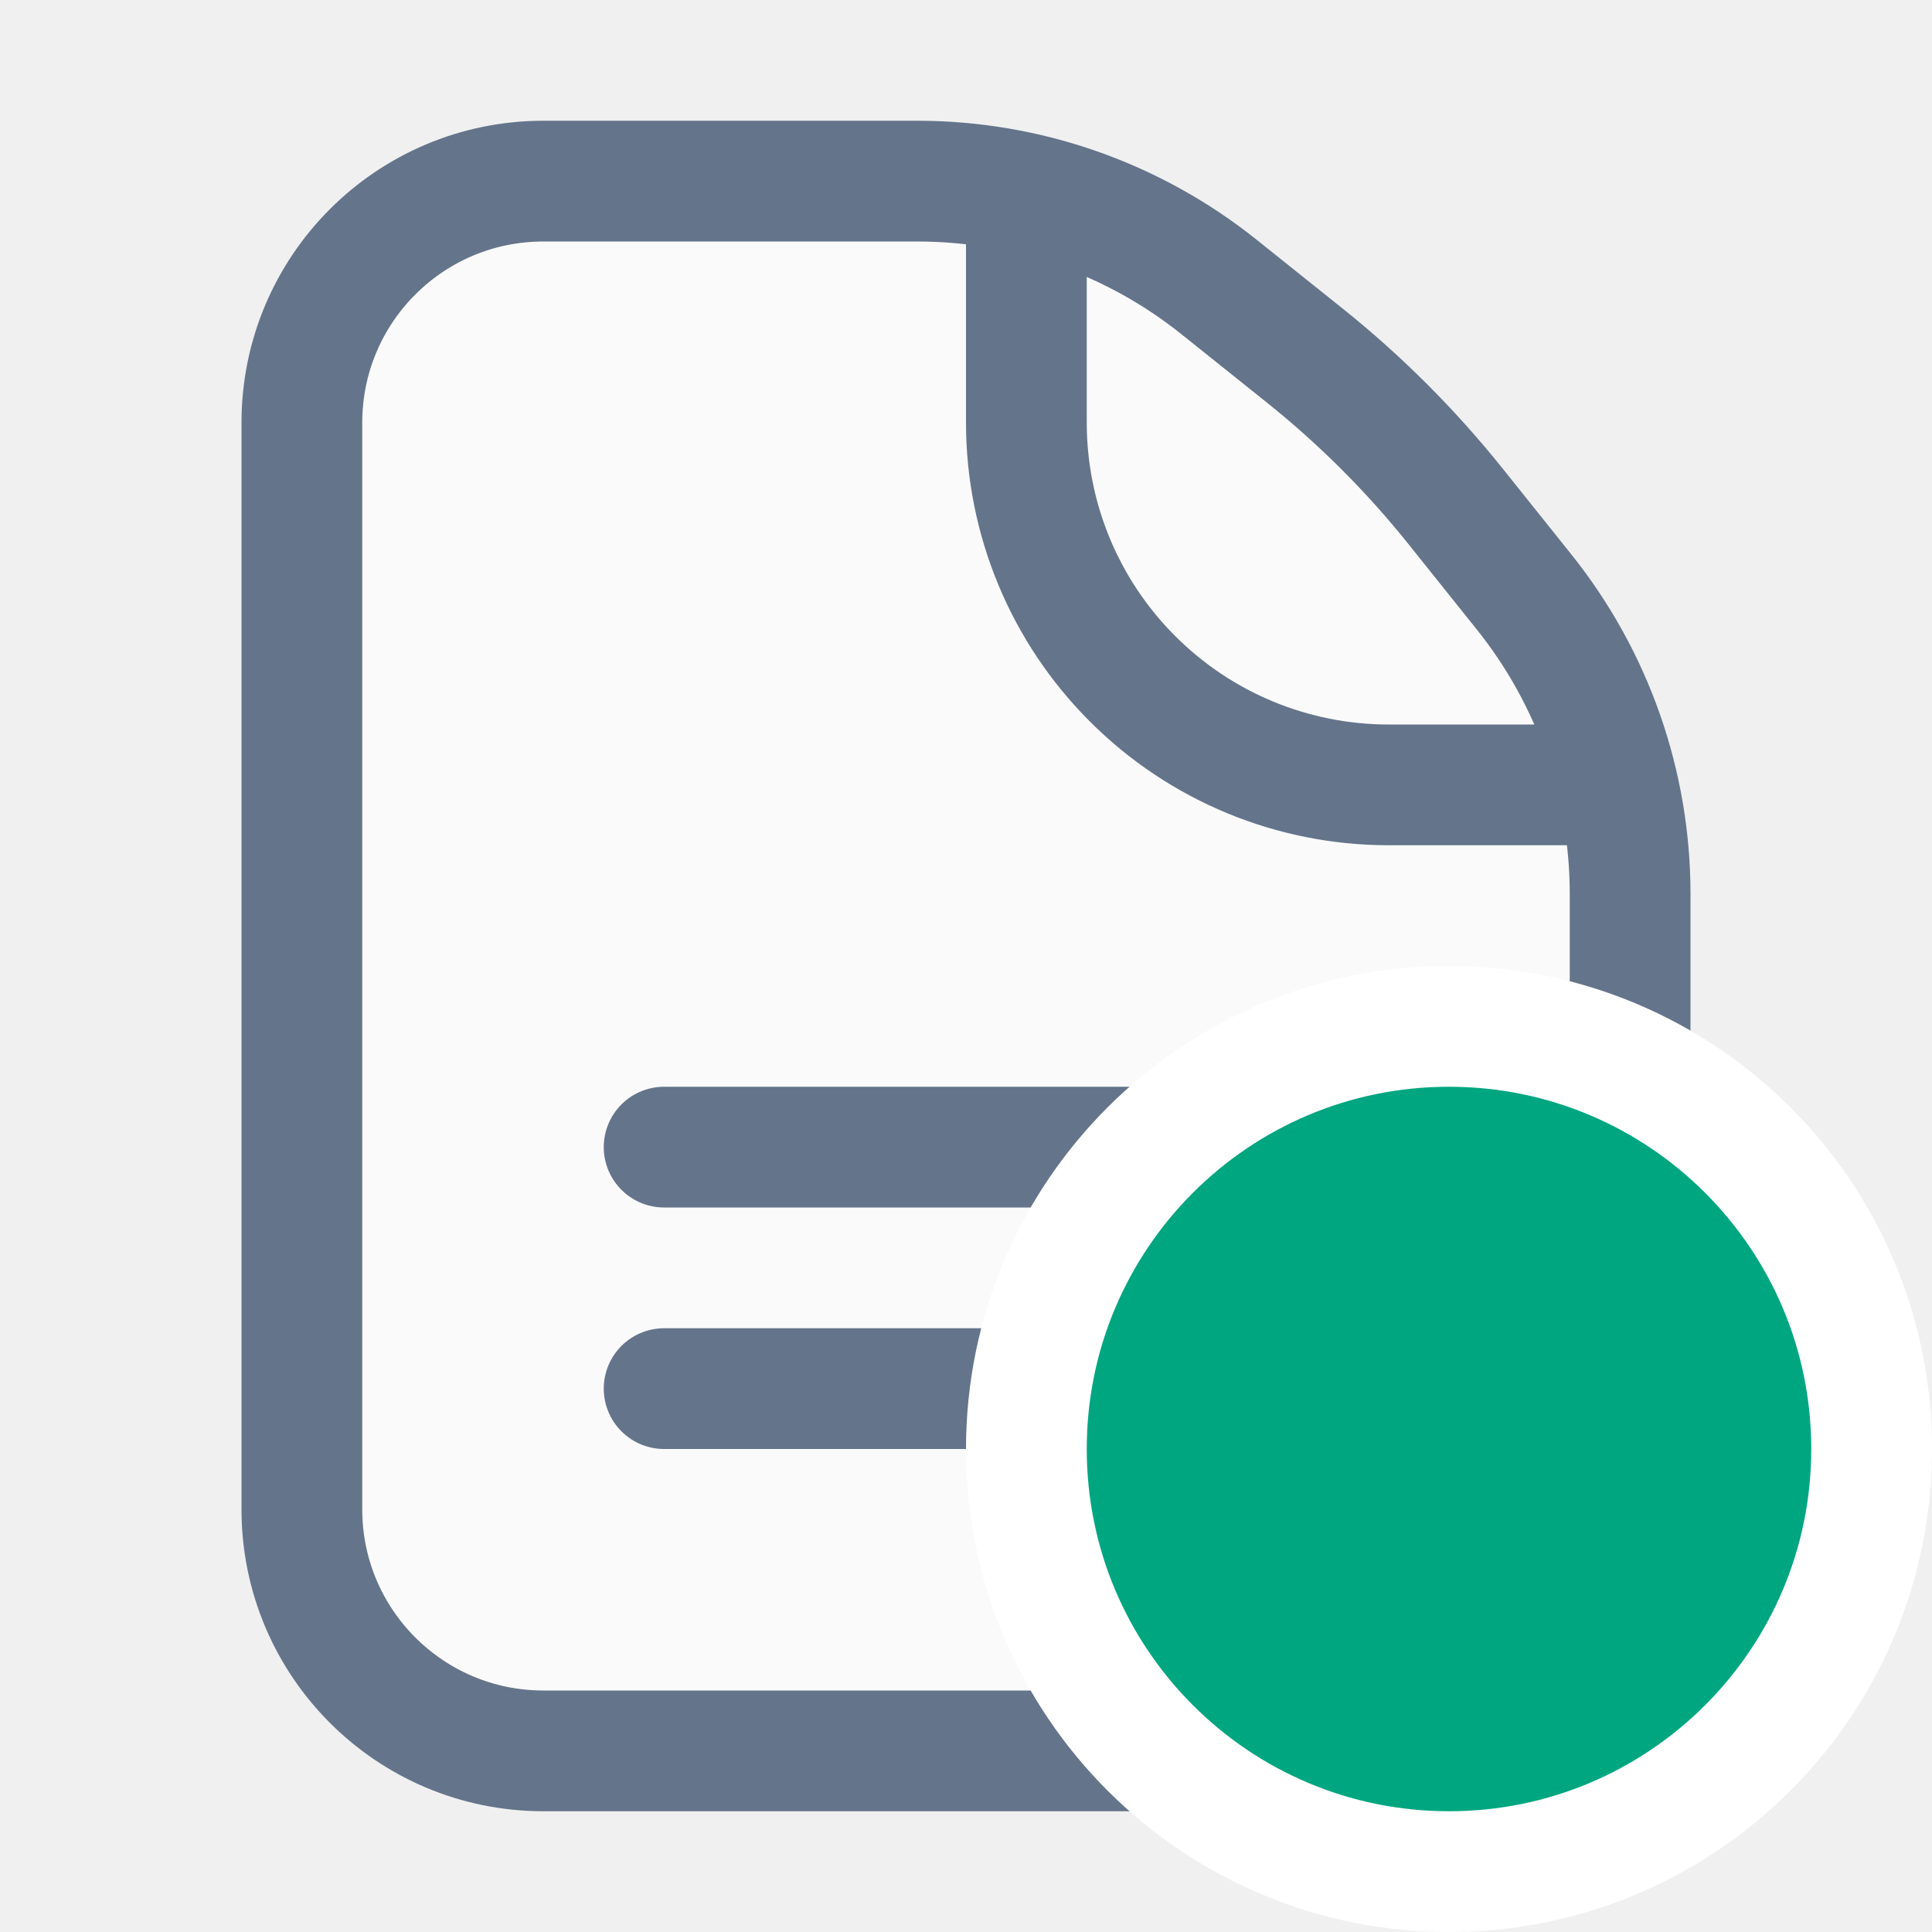
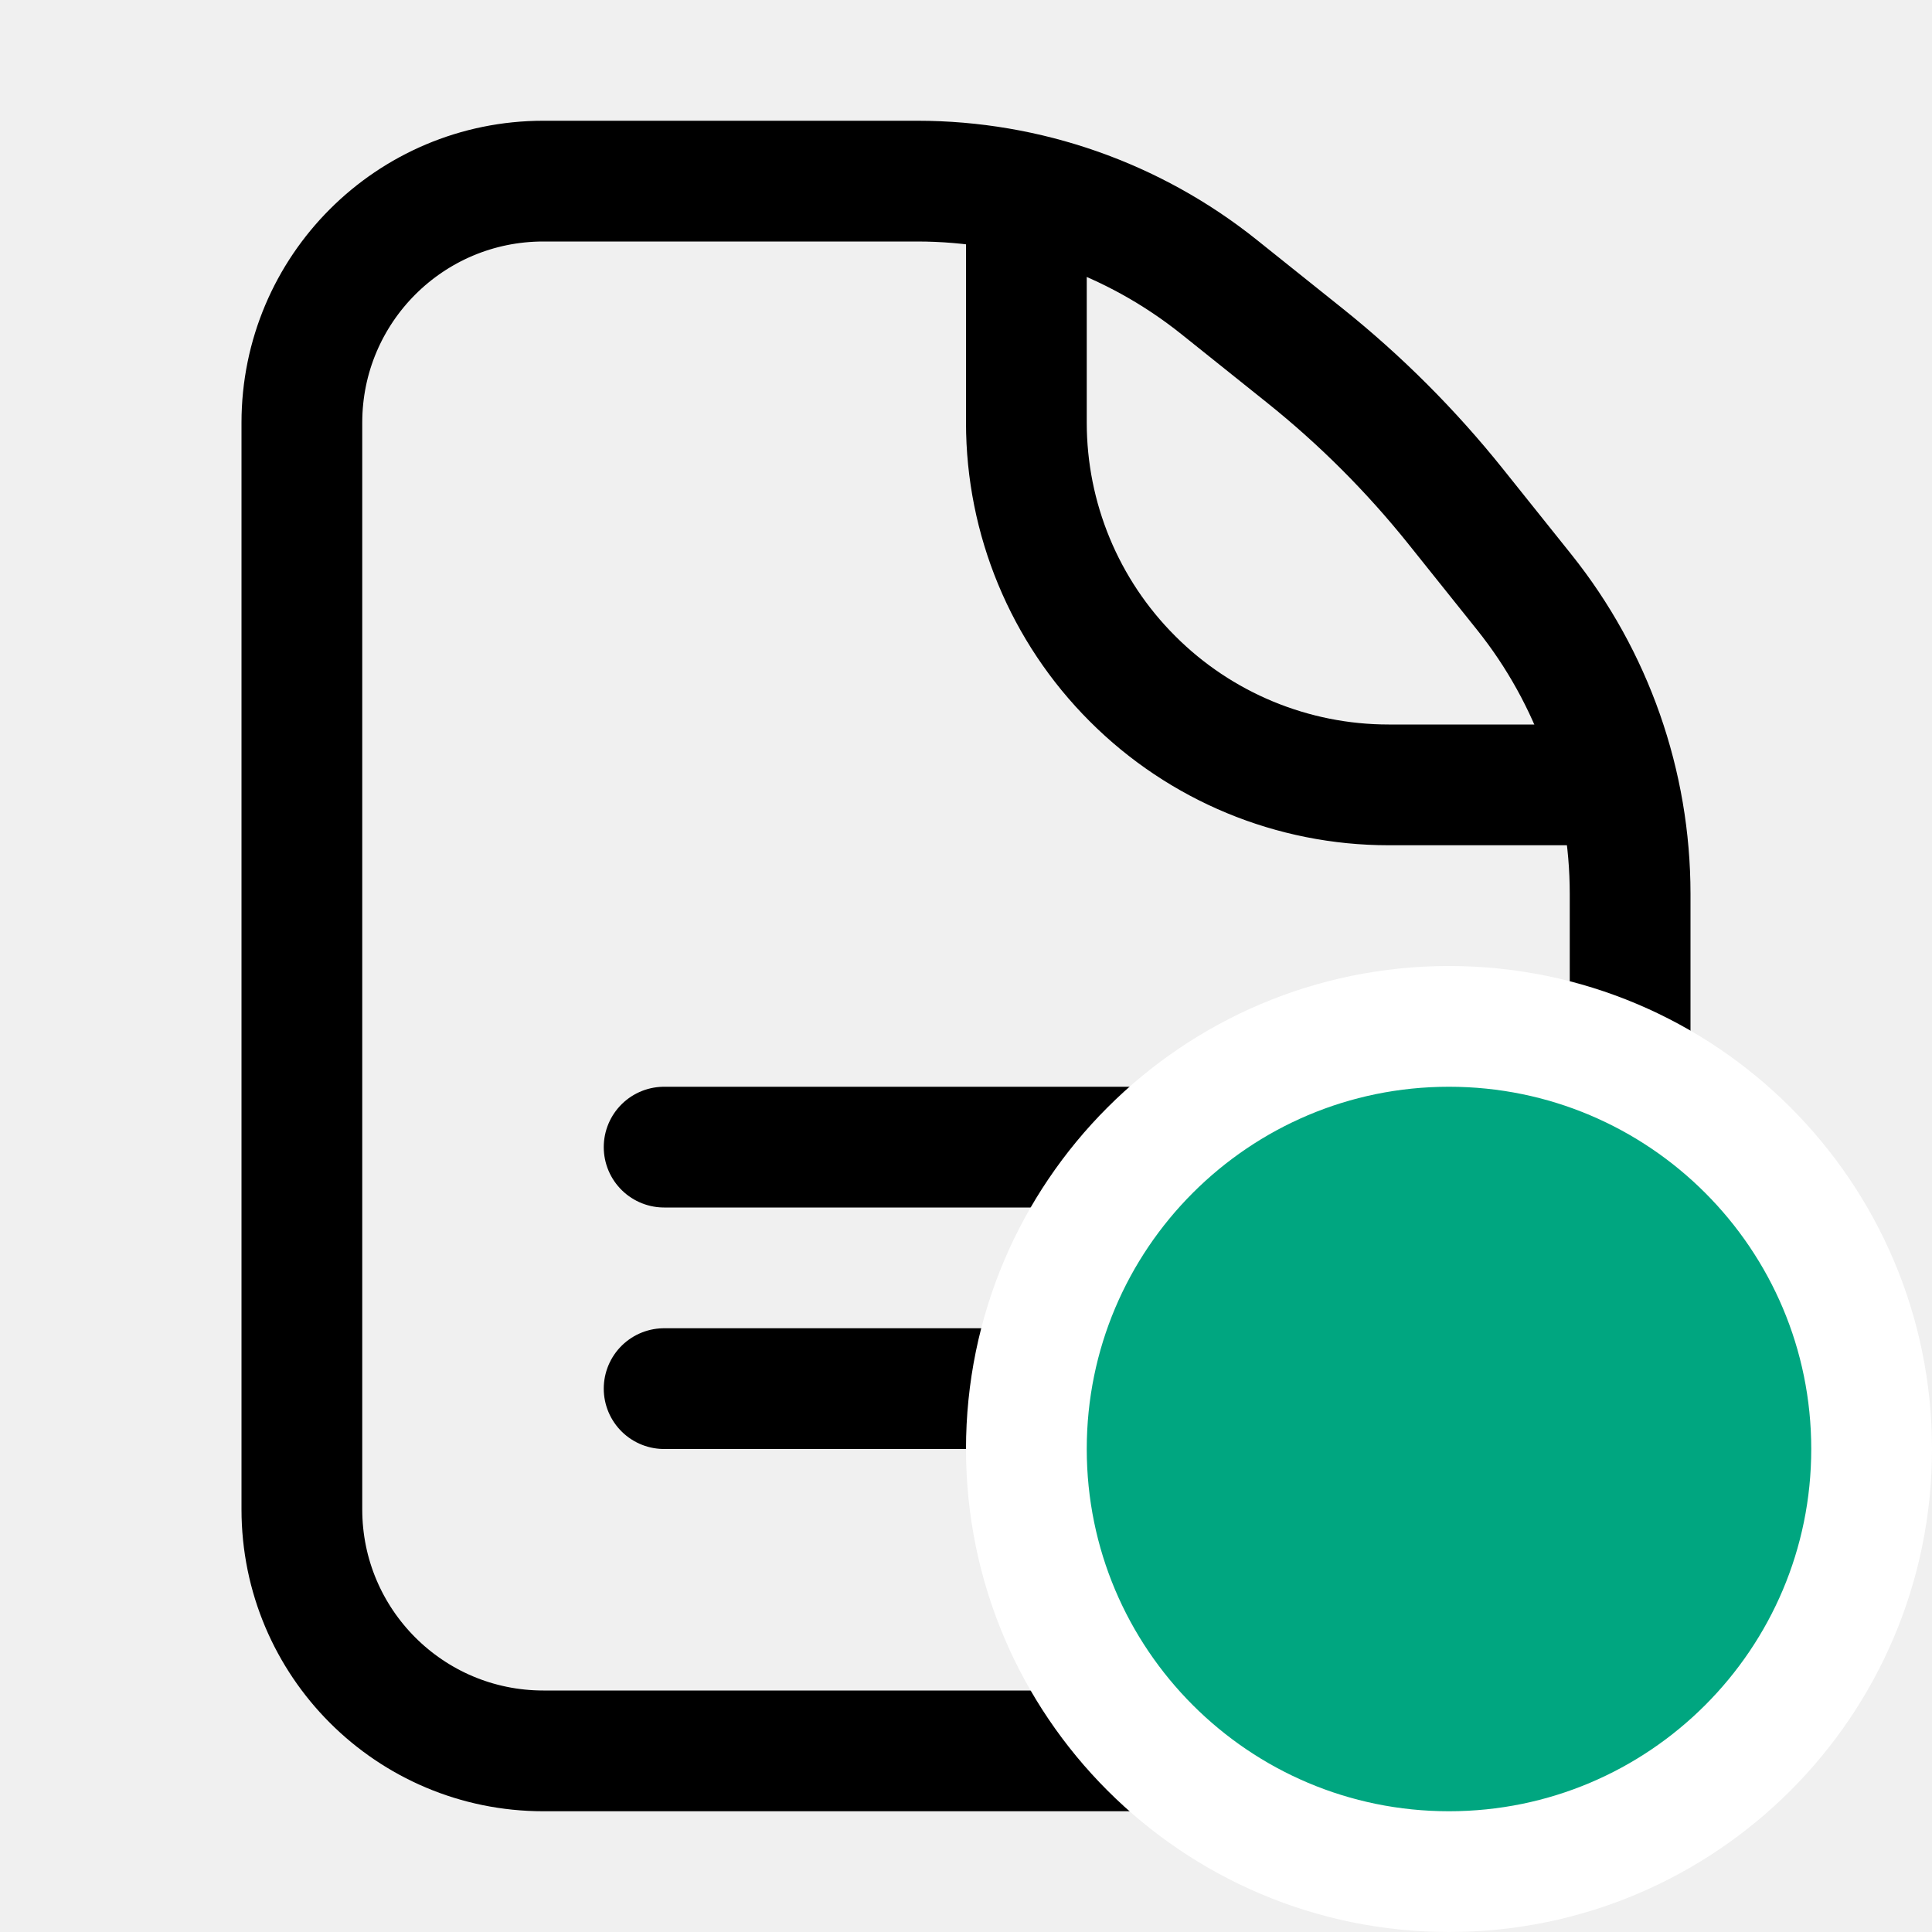
<svg xmlns="http://www.w3.org/2000/svg" viewBox="0 0 16 16" fill="none">
-   <path d="M2.5 3.5C2.5 2.395 3.395 1.5 4.5 1.5H7.597C8.505 1.5 9.386 1.809 10.096 2.377L10.806 2.945C11.267 3.314 11.686 3.733 12.055 4.194L12.623 4.904C13.191 5.614 13.5 6.495 13.5 7.403V10.25V12.5C13.5 13.605 12.605 14.5 11.5 14.5H4.5C3.395 14.5 2.5 13.605 2.5 12.5V3.5Z" fill="#FAFAFA" stroke="#64748B" />
-   <path d="M8.5 2V3.5C8.5 4.296 8.816 5.059 9.379 5.621C9.941 6.184 10.704 6.5 11.5 6.5H13" stroke="#64748B" stroke-linecap="round" stroke-linejoin="round" />
-   <line x1="5.5" y1="9.5" x2="10.5" y2="9.5" stroke="#64748B" stroke-linecap="round" />
-   <line x1="5.5" y1="11.5" x2="10.5" y2="11.5" stroke="#64748B" stroke-linecap="round" />
+   <path d="M2.5 3.5C2.5 2.395 3.395 1.5 4.5 1.5H7.597C8.505 1.5 9.386 1.809 10.096 2.377L10.806 2.945C11.267 3.314 11.686 3.733 12.055 4.194L12.623 4.904C13.191 5.614 13.5 6.495 13.5 7.403V10.25V12.5C13.5 13.605 12.605 14.5 11.5 14.5H4.5C3.395 14.5 2.5 13.605 2.5 12.5V3.5Z" stroke="currentColor" />
+   <path d="M8.5 2V3.5C8.5 4.296 8.816 5.059 9.379 5.621C9.941 6.184 10.704 6.5 11.5 6.5H13" stroke="currentColor" stroke-linecap="round" stroke-linejoin="round" />
+   <line x1="5.5" y1="9.5" x2="10.5" y2="9.5" stroke="currentColor" stroke-linecap="round" />
+   <line x1="5.5" y1="11.5" x2="10.5" y2="11.5" stroke="currentColor" stroke-linecap="round" />
  <circle cx="12" cy="12" r="3.5" fill="#00A680" stroke="white" />
</svg>
